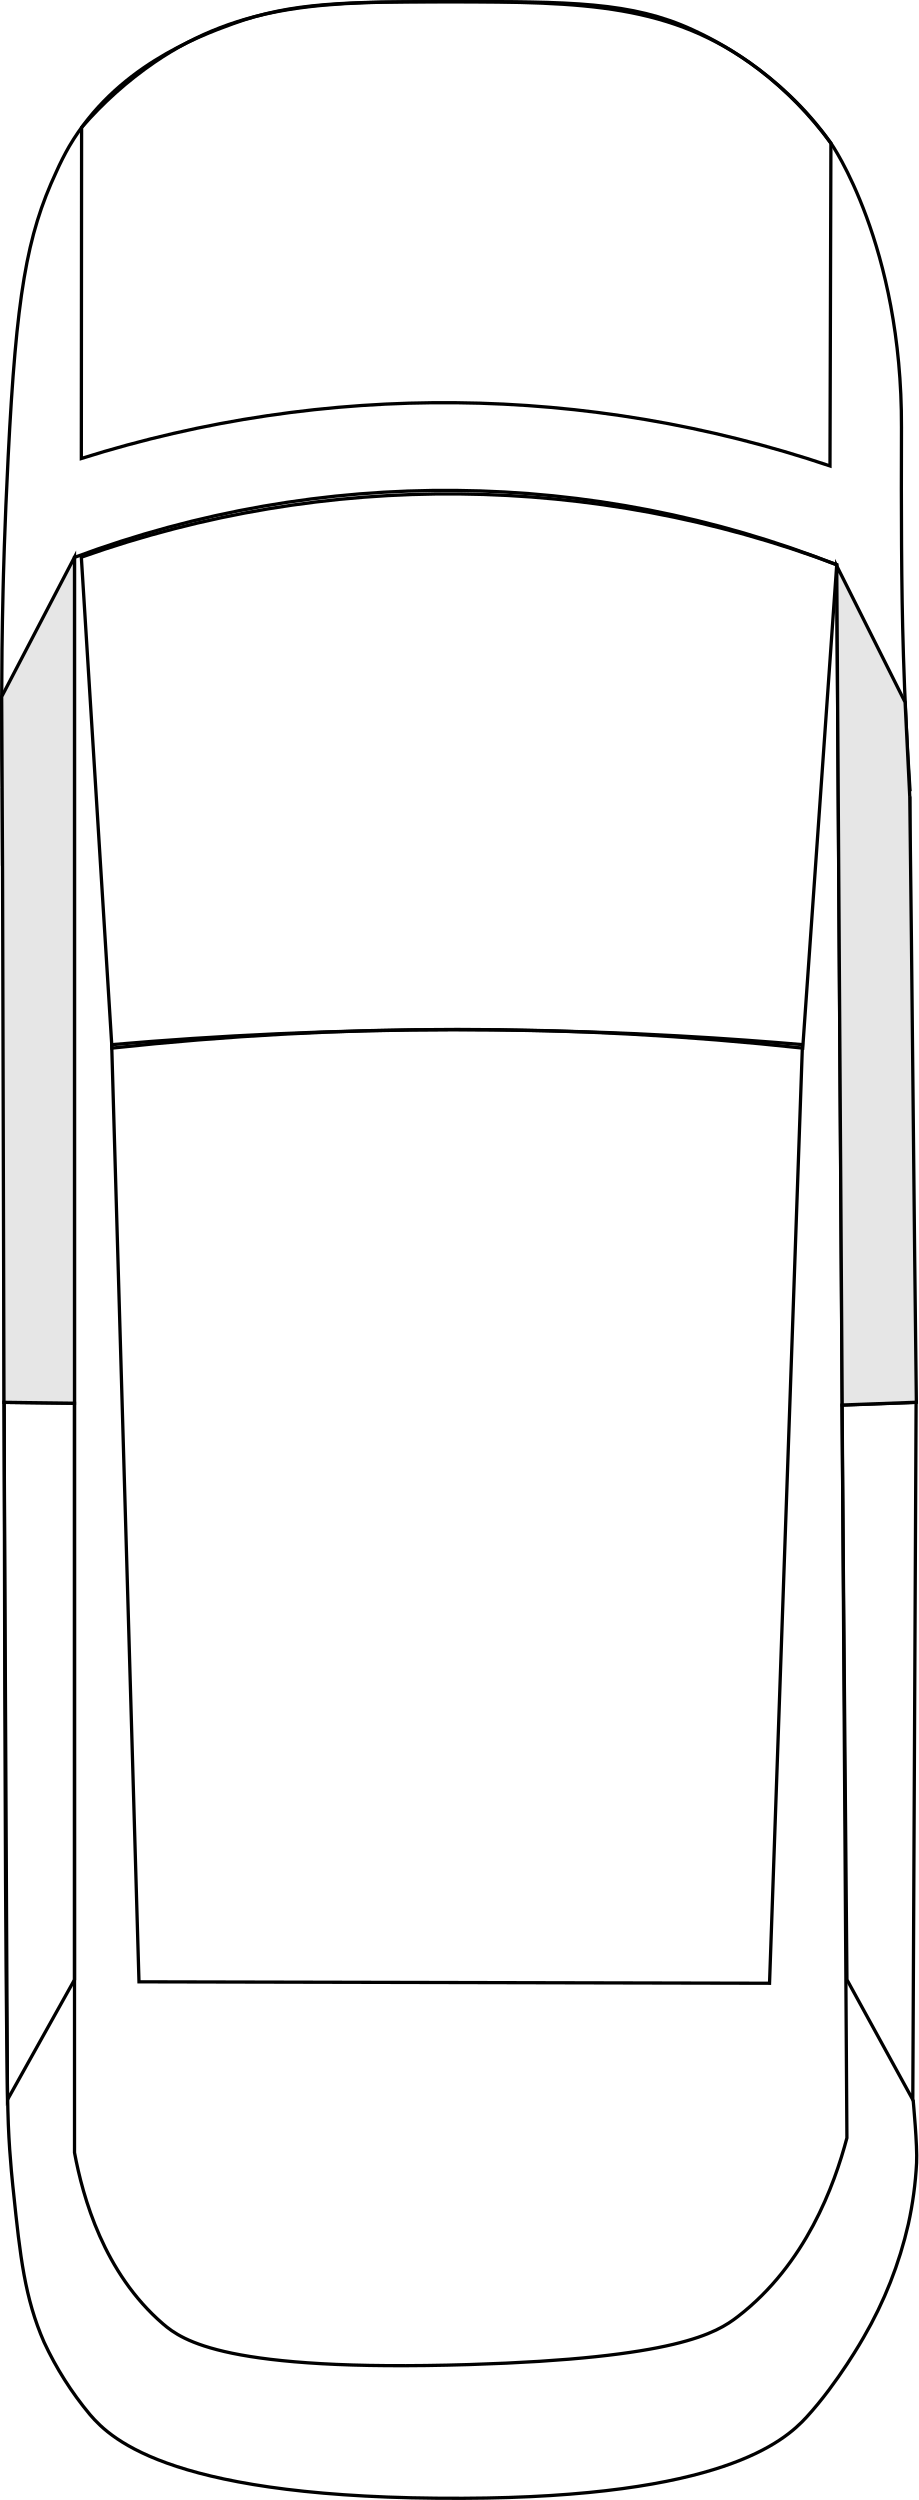
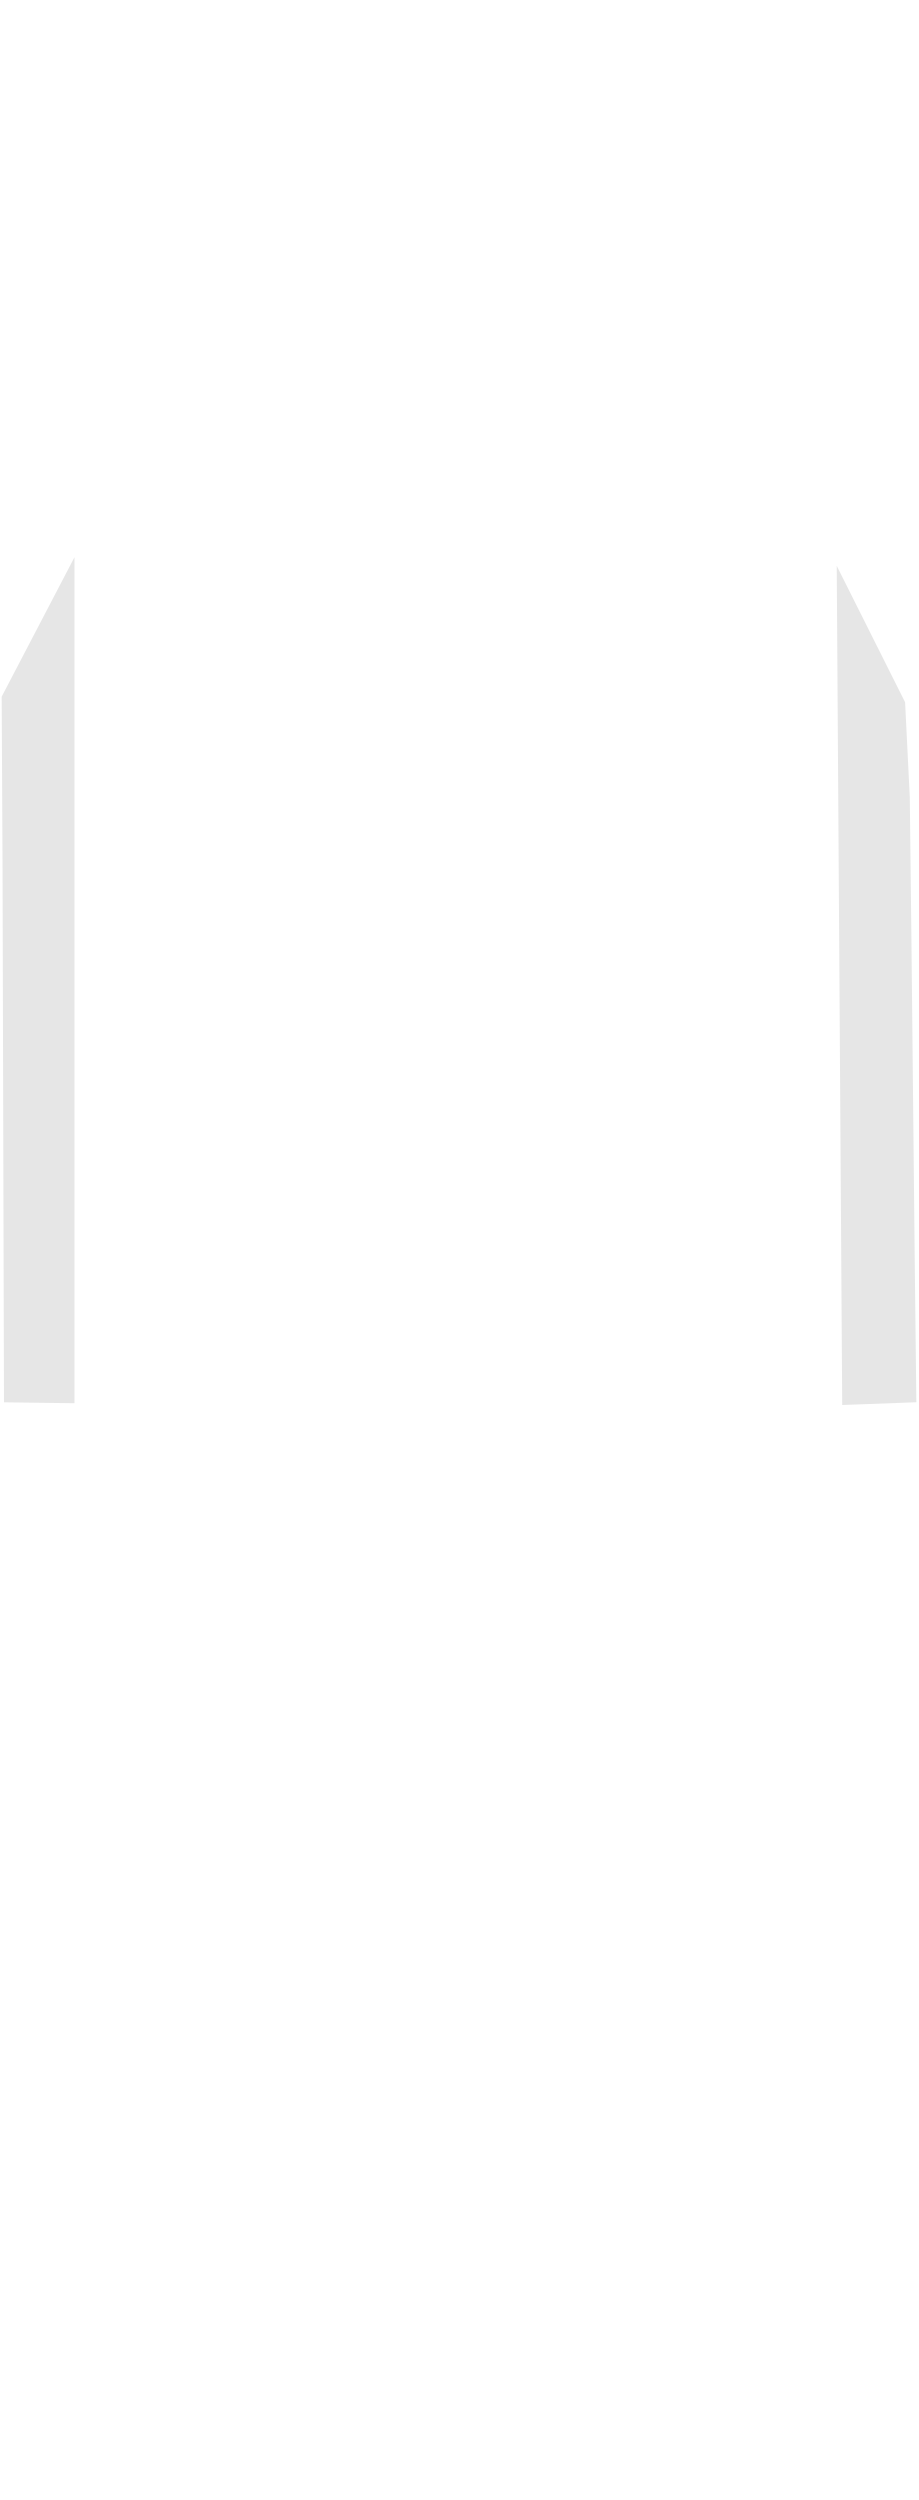
<svg xmlns="http://www.w3.org/2000/svg" id="Layer_1" data-name="Layer 1" viewBox="0 0 278.85 759.23">
  <defs>
-     <style>.cls-1{fill:none;}.cls-1,.cls-2{stroke:#000;stroke-miterlimit:10;}.cls-2{fill:#e6e6e6;}</style>
+     <style>.cls-1{fill:none;}.cls-1,.cls-2{stroke:current;stroke-miterlimit:10;}.cls-2{fill:#e6e6e6;}</style>
  </defs>
  <line class="cls-1" x1="0.7" y1="239.23" x2="0.77" y2="262.95" />
  <g id="Layer_2" data-name="Layer 2">
    <path id="outline" class="cls-1" d="M138,339.56c0,17-.19,343,1.32,381.31.4,10.31,1.55,20.33,1.55,20.33,2.05,19.78,3.45,32.34,9.3,45.74a100.31,100.31,0,0,0,13.95,22c6.63,7.78,25.82,25.73,113.16,25.41,78.48-.29,97.6-17.19,104.45-24.65,9.64-10.51,17.37-24.29,17.37-24.29a122.12,122.12,0,0,0,13.55-34.35,114.14,114.14,0,0,0,2.5-18.55c.27-5.26-1-18.42-1.05-19.22" transform="translate(-136.79 -75.64)" />
    <path id="outline-2" data-name="outline" class="cls-1" d="M101.88,330.94" transform="translate(-136.79 -75.64)" />
    <path id="outline-3" data-name="outline" class="cls-1" d="M413.17,315.94c-.52-7.85-.9-14.76-1.18-20.49-.74-15.16-1.06-27.51-1.22-37-.36-21.49-.21-52.33-.21-53,.22-55.51-21.44-86.35-21.44-86.35-15.51-21.9-36.09-31.69-42-34.42-18.39-8.48-37.08-8.62-73.71-8.55-31.75.06-48,.22-65.84,6.71-11.07,4-35.72,13.36-49.75,37.23a83.81,83.81,0,0,0-3.95,7.8c-9,19.3-12.12,37.6-14.6,86.46-1.09,21.36-1.47,37.13-1.55,40.66-.59,24.88-.46,45.49-.22,59.84" transform="translate(-136.79 -75.64)" />
  </g>
  <g id="Layer_3" data-name="Layer 3">
    <path id="sunroof" class="cls-1" d="M170.71,392.89c32-2.77,66.59-4.47,103.34-4.52,29.55,0,53.85,1,68.51,1.84,14.87.82,27.73,1.8,37.93,2.68l-10,285.05L179,677.5Q174.84,535.19,170.71,392.89Z" transform="translate(-136.79 -75.64)" />
  </g>
  <g id="Layer_4" data-name="Layer 4">
    <path id="hood" class="cls-1" d="M161.49,214.88a366.79,366.79,0,0,1,227.36,2.26q.13-49,.28-98a110.13,110.13,0,0,0-22-22.5c-26.24-19.93-53.23-20.39-93.74-20.47-37.34-.07-63.11.25-89.71,18.41a115.83,115.83,0,0,0-22.11,19.79Q161.51,164.62,161.49,214.88Z" transform="translate(-136.79 -75.64)" />
    <path id="top-frame" class="cls-1" d="M159.42,729.38c2.54,13.59,8.9,36.53,26.87,52,5.9,5.06,19.24,14.63,93,12.36,62.95-1.94,75.09-9.57,81.63-14.62,20.58-15.89,29.26-39.82,33.07-54.21q-1.54-238.87-3.1-477.74a322.88,322.88,0,0,0-231.48-2.26Q159.41,487.11,159.42,729.38Z" transform="translate(-136.79 -75.64)" />
    <path id="driv-back-door" class="cls-1" d="M159.42,676.86l-20.36,36.45L138,501.53l21.41.28Z" transform="translate(-136.79 -75.64)" />
    <path id="pass-rear-door" class="cls-1" d="M394,676.86l20,36.45q.51-105.88,1-211.78l-22.52.84Q393.28,589.61,394,676.86Z" transform="translate(-136.79 -75.64)" />
    <path id="driv-front-door" class="cls-2" d="M137.56,338.59,138,501.51l21.41.28V244.86L137.3,287.21c.06,9.22.2,42.16.26,51.38" transform="translate(-136.79 -75.64)" />
    <path id="driv-front-door-2" data-name="driv-front-door" class="cls-1" d="M106.37,324.67" transform="translate(-136.79 -75.64)" />
    <line class="cls-1" x1="276.23" y1="265.57" x2="276.29" y2="241.85" />
    <path id="pass-front-door" class="cls-2" d="M413.08,317.49c.69,53.43,1.32,130.58,2,184l-22.52.84q-.84-127.39-1.66-254.85l20.76,41.42,1.41,28.58" transform="translate(-136.79 -75.64)" />
    <path id="pass-front-door-2" data-name="pass-front-door" class="cls-1" d="M444.55,327.29" transform="translate(-136.79 -75.64)" />
  </g>
  <g id="Layer_6" data-name="Layer 6">
    <path id="windshield" class="cls-1" d="M161.49,244.86l9.3,149.08a974.54,974.54,0,0,1,209.78,0q5.16-73.41,10.33-146.82a333.62,333.62,0,0,0-229.41-2.26Z" transform="translate(-136.79 -75.64)" />
  </g>
</svg>
